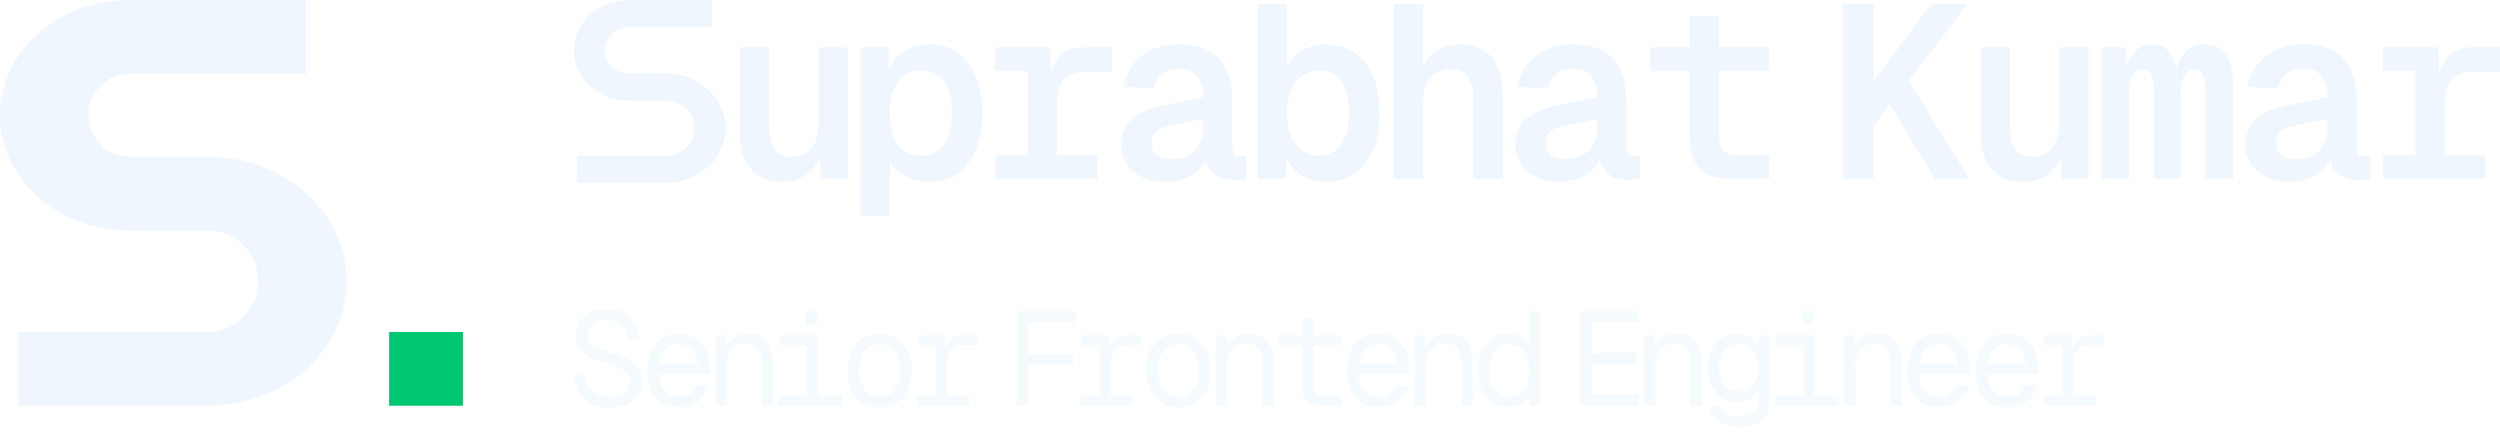
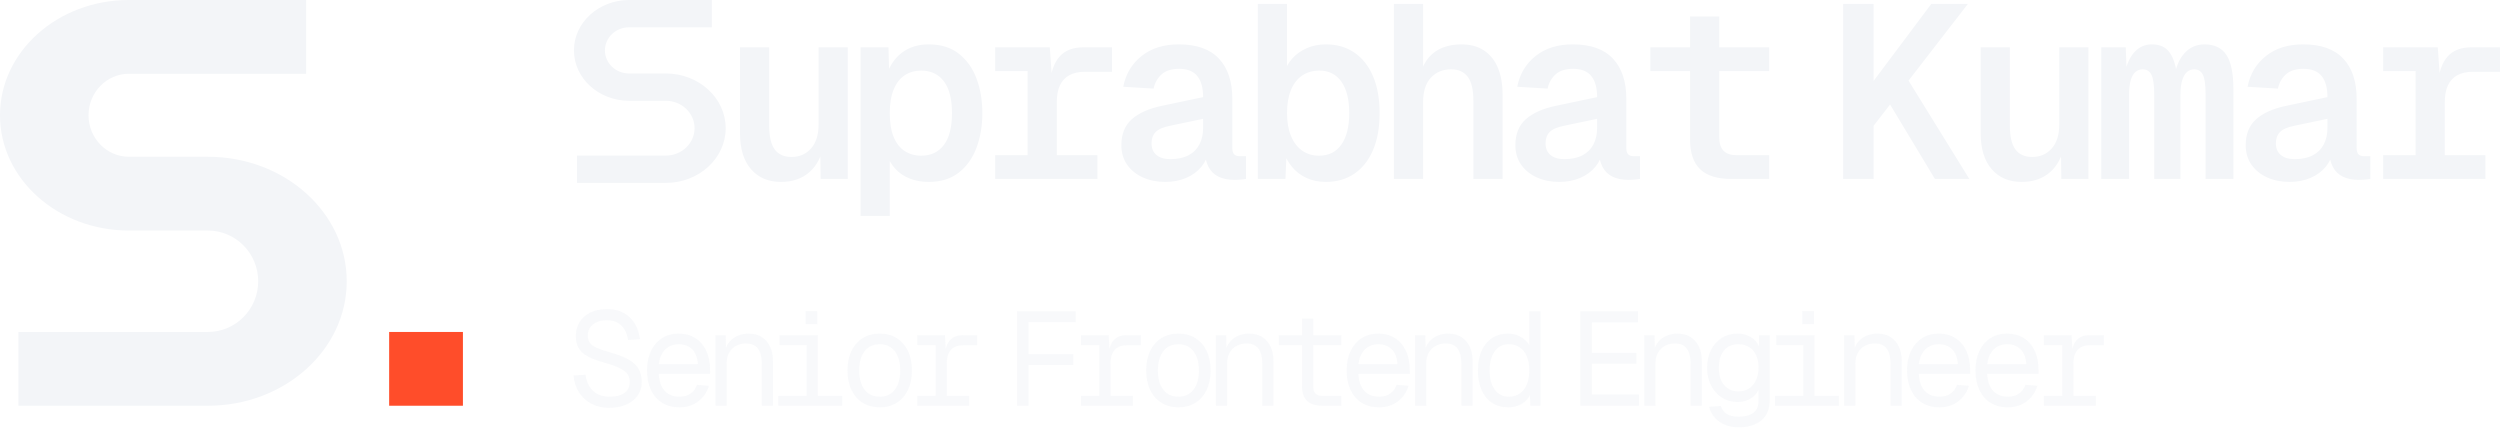
<svg xmlns="http://www.w3.org/2000/svg" viewBox="0 0 1014.2 178.6" role="img" aria-label="Suprabhat Kumar">
-   <style>.f{fill:#eff6fd}.d{fill:#00c872}.s{fill-opacity:.62}</style>
+   <style>.f{fill:#f3f5f8}.d{fill:#ff4d2a}.s{fill-opacity:.62}</style>
  <path class="f" d="M124.198 0H52.298A52.298 46.761 0 0 0 52.298 93.523H84.32A20.425 20.575 0 0 1 84.32 134.673H7.482V164.6H84.32A56.338 50.502 0 0 0 84.32 63.595H52.298A16.385 16.834 0 0 1 52.298 29.927H124.198Z" />
  <rect class="d" x="157.87" y="134.67" width="29.93" height="29.93" />
  <g transform="translate(232.68 0)">
    <path class="f" d="M56.106 0H22.407A22.407 20.444 0 0 0 22.407 40.887H37.416A11.677 11.116 0 0 1 37.416 63.119H1.403V74.2H37.416A24.301 22.197 0 0 0 37.416 29.806H22.407A9.783 9.363 0 0 1 22.407 11.081H56.106ZM84.14 73.8Q76.48 73.8 72 68.65Q67.52 63.5 67.52 53.98V19.2H79.36V50.92Q79.36 57.62 81.63 60.65Q83.9 63.68 88.44 63.68Q93.24 63.68 96.32 60.25Q99.4 56.82 99.4 50.48V19.2H111.24V72.6H100.24L100.04 57.94L101.54 58.44Q100.26 65.78 95.74 69.79Q91.22 73.8 84.14 73.8ZM116.44 87.6V19.2H127.76L128.08 31.44L126.84 30.84Q128.88 24.6 133.31 21.3Q137.74 18 144.08 18Q151.46 18 156.29 21.78Q161.12 25.56 163.48 31.88Q165.84 38.2 165.84 45.9Q165.84 53.56 163.48 59.9Q161.12 66.24 156.29 70.02Q151.46 73.8 144.08 73.8Q139.9 73.8 136.45 72.46Q133 71.12 130.59 68.54Q128.18 65.96 126.92 62.2L128.28 60.84V87.6ZM141.04 63.16Q146.94 63.16 150.23 58.82Q153.52 54.48 153.52 45.9Q153.52 37.32 150.23 32.98Q146.94 28.64 141.04 28.64Q137.24 28.64 134.37 30.52Q131.5 32.4 129.89 36.24Q128.28 40.08 128.28 45.9Q128.28 51.72 129.86 55.56Q131.44 59.4 134.34 61.28Q137.24 63.16 141.04 63.16ZM171.04 72.6V62.96H189.42L184.2 68.12V23.62L189.42 28.84H171.04V19.2H193.2L194.28 34.68L193.24 33.84Q193.92 26.58 197.22 22.89Q200.52 19.2 206.78 19.2H218.44V29.12H207.48Q203.66 29.12 201.13 30.51Q198.6 31.9 197.32 34.61Q196.04 37.32 196.04 41.4V68.12L190.88 62.96H212.52V72.6ZM240 73.8Q235.04 73.8 231 72Q226.96 70.2 224.6 66.85Q222.24 63.5 222.24 58.92Q222.24 52.12 226.49 48.35Q230.74 44.58 238.72 42.92L255.4 39.4Q255.4 33.76 253.03 30.84Q250.66 27.92 245.68 27.92Q241.14 27.92 238.64 30.09Q236.14 32.26 235.3 35.94L223 35.2Q224.5 27.46 230.43 22.73Q236.36 18 245.52 18Q256.44 18 261.84 23.81Q267.24 29.62 267.24 40V59.92Q267.24 61.88 268 62.62Q268.76 63.36 270.2 63.36H272.8V72.6Q272.2 72.7 270.84 72.83Q269.48 72.96 268.08 72.96Q264.28 72.96 261.63 71.66Q258.98 70.36 257.6 67.73Q256.22 65.1 256.08 61.24H257.6Q257.06 64.8 254.69 67.67Q252.32 70.54 248.54 72.17Q244.76 73.8 240 73.8ZM242.12 64.56Q246.44 64.56 249.4 63.03Q252.36 61.5 253.88 58.63Q255.4 55.76 255.4 51.84V48.2L242.08 51Q237.84 51.84 236.16 53.55Q234.48 55.26 234.48 58.2Q234.48 61.18 236.47 62.87Q238.46 64.56 242.12 64.56ZM305.22 73.8Q300.74 73.8 297.26 72.16Q293.78 70.52 291.42 67.65Q289.06 64.78 287.92 61.14L289.38 59.12L288.8 72.6H277.6V1.6H289.44V31.88L288.34 29.66Q289.16 26.48 291.47 23.84Q293.78 21.2 297.32 19.6Q300.86 18 305.22 18Q311.86 18 316.76 21.34Q321.66 24.68 324.33 30.92Q327 37.16 327 45.9Q327 54.64 324.33 60.88Q321.66 67.12 316.76 70.46Q311.86 73.8 305.22 73.8ZM302.44 63.16Q308.34 63.16 311.51 58.62Q314.68 54.08 314.68 45.9Q314.68 37.66 311.51 33.15Q308.34 28.64 302.56 28.64Q298.54 28.64 295.58 30.65Q292.62 32.66 291.03 36.52Q289.44 40.38 289.44 45.9Q289.44 51.3 291.05 55.17Q292.66 59.04 295.57 61.1Q298.48 63.16 302.44 63.16ZM332.8 72.6V1.6H344.64V30.74L343.56 30.02Q344.72 25.82 347.06 23.18Q349.4 20.54 352.74 19.27Q356.08 18 360.1 18Q365.68 18 369.41 20.51Q373.14 23.02 375.01 27.57Q376.88 32.12 376.88 38.18V72.6H365.04V40.86Q365.04 34.12 362.73 31.12Q360.42 28.12 356.02 28.12Q350.98 28.12 347.81 31.5Q344.64 34.88 344.64 41.48V72.6ZM399.84 73.8Q394.88 73.8 390.84 72Q386.8 70.2 384.44 66.85Q382.08 63.5 382.08 58.92Q382.08 52.12 386.33 48.35Q390.58 44.58 398.56 42.92L415.24 39.4Q415.24 33.76 412.87 30.84Q410.5 27.92 405.52 27.92Q400.98 27.92 398.48 30.09Q395.98 32.26 395.14 35.94L382.84 35.2Q384.34 27.46 390.27 22.73Q396.2 18 405.36 18Q416.28 18 421.68 23.81Q427.08 29.62 427.08 40V59.92Q427.08 61.88 427.84 62.62Q428.6 63.36 430.04 63.36H432.64V72.6Q432.04 72.7 430.68 72.83Q429.32 72.96 427.92 72.96Q424.12 72.96 421.47 71.66Q418.82 70.36 417.44 67.73Q416.06 65.1 415.92 61.24H417.44Q416.9 64.8 414.53 67.67Q412.16 70.54 408.38 72.17Q404.6 73.8 399.84 73.8ZM401.96 64.56Q406.28 64.56 409.24 63.03Q412.2 61.5 413.72 58.63Q415.24 55.76 415.24 51.84V48.2L401.92 51Q397.68 51.84 396 53.55Q394.32 55.26 394.32 58.2Q394.32 61.18 396.31 62.87Q398.3 64.56 401.96 64.56ZM469.72 72.6Q461.14 72.6 457.04 68.66Q452.94 64.72 452.94 56.56V6.68H464.78V55.68Q464.78 59.38 466.54 61.17Q468.3 62.96 471.88 62.96H485.04V72.6ZM436.84 28.84V19.2H485.04V28.84ZM526.4 52.32V34.16L550.8 1.6H565.64ZM515.04 72.6V1.6H527.4V72.6ZM552.28 72.6 531.8 38.6 540.2 30.48 566.24 72.6ZM587.46 73.8Q579.8 73.8 575.32 68.65Q570.84 63.5 570.84 53.98V19.2H582.68V50.92Q582.68 57.62 584.95 60.65Q587.22 63.68 591.76 63.68Q596.56 63.68 599.64 60.25Q602.72 56.82 602.72 50.48V19.2H614.56V72.6H603.56L603.36 57.94L604.86 58.44Q603.58 65.78 599.06 69.79Q594.54 73.8 587.46 73.8ZM619.76 72.6V19.2H629.7L630.12 31.36L629 31.08Q630.14 24.7 633.03 21.35Q635.92 18 640.32 18Q645.18 18 647.55 21.38Q649.92 24.76 650.64 31.56H649.32Q650.34 25 653.59 21.5Q656.84 18 661.64 18Q667.72 18 670.54 22.3Q673.36 26.6 673.36 36.04V72.6H662.08V38.28Q662.08 32.42 660.96 30.27Q659.84 28.12 657.44 28.12Q655.82 28.12 654.58 29.17Q653.34 30.22 652.61 32.5Q651.88 34.78 651.88 38.4V72.6H641.24V38.28Q641.24 32.68 640.15 30.4Q639.06 28.12 636.56 28.12Q634.9 28.12 633.66 29.17Q632.42 30.22 631.73 32.5Q631.04 34.78 631.04 38.4V72.6ZM696.12 73.8Q691.16 73.8 687.12 72Q683.08 70.2 680.72 66.85Q678.36 63.5 678.36 58.92Q678.36 52.12 682.61 48.35Q686.86 44.58 694.84 42.92L711.52 39.4Q711.52 33.76 709.15 30.84Q706.78 27.92 701.8 27.92Q697.26 27.92 694.76 30.09Q692.26 32.26 691.42 35.94L679.12 35.2Q680.62 27.46 686.55 22.73Q692.48 18 701.64 18Q712.56 18 717.96 23.81Q723.36 29.62 723.36 40V59.92Q723.36 61.88 724.12 62.62Q724.88 63.36 726.32 63.36H728.92V72.6Q728.32 72.7 726.96 72.83Q725.6 72.96 724.2 72.96Q720.4 72.96 717.75 71.66Q715.1 70.36 713.72 67.73Q712.34 65.1 712.2 61.24H713.72Q713.18 64.8 710.81 67.67Q708.44 70.54 704.66 72.17Q700.88 73.8 696.12 73.8ZM698.24 64.56Q702.56 64.56 705.52 63.03Q708.48 61.5 710 58.63Q711.52 55.76 711.52 51.84V48.2L698.2 51Q693.96 51.84 692.28 53.55Q690.6 55.26 690.6 58.2Q690.6 61.18 692.59 62.87Q694.58 64.56 698.24 64.56ZM734.12 72.6V62.96H752.5L747.28 68.12V23.62L752.5 28.84H734.12V19.2H756.28L757.36 34.68L756.32 33.84Q757 26.58 760.3 22.89Q763.6 19.2 769.86 19.2H781.52V29.12H770.56Q766.74 29.12 764.21 30.51Q761.68 31.9 760.4 34.61Q759.12 37.32 759.12 41.4V68.12L753.96 62.96H775.6V72.6Z" />
    <path class="f s" d="M14.42 165.46Q10.37 165.46 7.24 163.79Q4.1 162.12 2.21 159.17Q0.32 156.23 0 152.34L4.86 152.02Q5.24 154.88 6.51 156.88Q7.78 158.88 9.8 159.9Q11.83 160.93 14.53 160.93Q17.23 160.93 19.06 160.25Q20.9 159.58 21.84 158.25Q22.79 156.93 22.79 155.04Q22.79 153.21 21.95 151.88Q21.11 150.56 18.82 149.4Q16.52 148.24 12.04 147Q8.05 145.86 5.59 144.49Q3.13 143.11 2.03 141.14Q0.92 139.17 0.92 136.3Q0.92 133.06 2.46 130.61Q4 128.15 6.86 126.77Q9.72 125.4 13.66 125.4Q17.6 125.4 20.41 126.99Q23.22 128.58 24.87 131.34Q26.51 134.09 26.95 137.6L22.09 137.92Q21.76 135.6 20.74 133.79Q19.71 131.98 17.93 130.96Q16.15 129.93 13.55 129.93Q9.99 129.93 7.88 131.63Q5.78 133.33 5.78 136.09Q5.78 137.87 6.56 139.03Q7.34 140.19 9.34 141.08Q11.34 141.97 14.96 143Q19.66 144.3 22.44 145.92Q25.22 147.54 26.43 149.75Q27.65 151.96 27.65 155.15Q27.65 158.17 25.97 160.52Q24.3 162.87 21.33 164.17Q18.36 165.46 14.42 165.46ZM42.93 165.25Q38.88 165.25 35.94 163.41Q32.99 161.58 31.4 158.2Q29.81 154.83 29.81 150.29Q29.81 145.75 31.4 142.41Q32.99 139.06 35.88 137.19Q38.77 135.33 42.71 135.33Q46.44 135.33 49.3 137.09Q52.16 138.84 53.78 142.19Q55.4 145.54 55.4 150.34V151.69H34.56Q34.83 156.28 37.02 158.61Q39.2 160.93 42.93 160.93Q45.74 160.93 47.55 159.6Q49.36 158.28 50.06 156.12L54.92 156.5Q53.78 160.33 50.62 162.79Q47.47 165.25 42.93 165.25ZM34.56 147.7H50.44Q50.11 143.54 48.01 141.6Q45.9 139.65 42.71 139.65Q39.42 139.65 37.29 141.68Q35.15 143.7 34.56 147.7ZM57.56 164.6V135.98H61.72L61.88 143.27L61.34 142.78Q61.88 140.25 63.31 138.6Q64.75 136.95 66.74 136.14Q68.74 135.33 70.96 135.33Q74.25 135.33 76.44 136.79Q78.62 138.25 79.76 140.7Q80.89 143.16 80.89 146.19V164.6H76.36V147.48Q76.36 143.49 74.79 141.41Q73.22 139.33 69.98 139.33Q67.77 139.33 65.99 140.27Q64.21 141.22 63.15 143.03Q62.1 144.84 62.1 147.48V164.6ZM83.05 164.6V160.6H94.55V137.76L96.77 139.98H83.59V135.98H99.09V160.6H108.97V164.6H99.09H94.55ZM94.12 131.5V126.21H98.87V131.5ZM124.2 165.25Q120.26 165.25 117.31 163.41Q114.37 161.58 112.75 158.2Q111.13 154.83 111.13 150.29Q111.13 145.7 112.75 142.35Q114.37 139 117.31 137.17Q120.26 135.33 124.2 135.33Q128.14 135.33 131.08 137.17Q134.03 139 135.65 142.35Q137.27 145.7 137.27 150.29Q137.27 154.83 135.65 158.2Q134.03 161.58 131.08 163.41Q128.14 165.25 124.2 165.25ZM124.2 160.93Q128.14 160.93 130.33 158.09Q132.52 155.26 132.52 150.29Q132.52 145.32 130.33 142.49Q128.14 139.65 124.2 139.65Q120.26 139.65 118.07 142.49Q115.88 145.32 115.88 150.29Q115.88 155.26 118.07 158.09Q120.26 160.93 124.2 160.93ZM139.43 164.6V160.6H149.09L146.88 162.76V137.76L149.09 139.98H139.43V135.98H150.66L151.09 143.65L150.66 143.32Q151.09 139.6 152.93 137.79Q154.76 135.98 157.84 135.98H163.73V140.08H157.9Q155.79 140.08 154.36 140.92Q152.93 141.76 152.17 143.35Q151.42 144.94 151.42 147.32V162.76L149.26 160.6H160.49V164.6ZM179.93 164.6V126.26H203.69V130.69H182.41L184.57 128.47V143.65H202.72V148.08H184.57V164.6ZM205.85 164.6V160.6H215.51L213.3 162.76V137.76L215.51 139.98H205.85V135.98H217.08L217.51 143.65L217.08 143.32Q217.51 139.6 219.35 137.79Q221.18 135.98 224.26 135.98H230.15V140.08H224.32Q222.21 140.08 220.78 140.92Q219.35 141.76 218.59 143.35Q217.84 144.94 217.84 147.32V162.76L215.68 160.6H226.91V164.6ZM245.38 165.25Q241.43 165.25 238.49 163.41Q235.55 161.58 233.93 158.2Q232.31 154.83 232.31 150.29Q232.31 145.7 233.93 142.35Q235.55 139 238.49 137.17Q241.43 135.33 245.38 135.33Q249.32 135.33 252.26 137.17Q255.2 139 256.82 142.35Q258.44 145.7 258.44 150.29Q258.44 154.83 256.82 158.2Q255.2 161.58 252.26 163.41Q249.32 165.25 245.38 165.25ZM245.38 160.93Q249.32 160.93 251.5 158.09Q253.69 155.26 253.69 150.29Q253.69 145.32 251.5 142.49Q249.32 139.65 245.38 139.65Q241.43 139.65 239.25 142.49Q237.06 145.32 237.06 150.29Q237.06 155.26 239.25 158.09Q241.43 160.93 245.38 160.93ZM260.6 164.6V135.98H264.76L264.92 143.27L264.38 142.78Q264.92 140.25 266.35 138.6Q267.79 136.95 269.78 136.14Q271.78 135.33 274 135.33Q277.29 135.33 279.48 136.79Q281.66 138.25 282.8 140.7Q283.93 143.16 283.93 146.19V164.6H279.4V147.48Q279.4 143.49 277.83 141.41Q276.26 139.33 273.02 139.33Q270.81 139.33 269.03 140.27Q267.25 141.22 266.19 143.03Q265.14 144.84 265.14 147.48V164.6ZM303.8 164.6Q299.65 164.6 297.59 162.66Q295.54 160.71 295.54 156.72V129.28H300.08V156.72Q300.08 158.71 301 159.66Q301.91 160.6 303.8 160.6H311.47V164.6ZM286.09 139.98V135.98H311.47V139.98ZM326.75 165.25Q322.7 165.25 319.76 163.41Q316.82 161.58 315.22 158.2Q313.63 154.83 313.63 150.29Q313.63 145.75 315.22 142.41Q316.82 139.06 319.71 137.19Q322.6 135.33 326.54 135.33Q330.26 135.33 333.13 137.09Q335.99 138.84 337.61 142.19Q339.23 145.54 339.23 150.34V151.69H318.38Q318.65 156.28 320.84 158.61Q323.03 160.93 326.75 160.93Q329.56 160.93 331.37 159.6Q333.18 158.28 333.88 156.12L338.74 156.5Q337.61 160.33 334.45 162.79Q331.29 165.25 326.75 165.25ZM318.38 147.7H334.26Q333.94 143.54 331.83 141.6Q329.72 139.65 326.54 139.65Q323.24 139.65 321.11 141.68Q318.98 143.7 318.38 147.7ZM341.39 164.6V135.98H345.55L345.71 143.27L345.17 142.78Q345.71 140.25 347.14 138.6Q348.57 136.95 350.57 136.14Q352.57 135.33 354.78 135.33Q358.07 135.33 360.26 136.79Q362.45 138.25 363.58 140.7Q364.72 143.16 364.72 146.19V164.6H360.18V147.48Q360.18 143.49 358.61 141.41Q357.05 139.33 353.81 139.33Q351.59 139.33 349.81 140.27Q348.03 141.22 346.98 143.03Q345.92 144.84 345.92 147.48V164.6ZM379.13 165.25Q375.35 165.25 372.6 163.41Q369.85 161.58 368.36 158.23Q366.88 154.88 366.88 150.29Q366.88 145.7 368.36 142.35Q369.85 139 372.6 137.17Q375.35 135.33 379.13 135.33Q381.46 135.33 383.32 136.2Q385.18 137.06 386.45 138.36Q387.72 139.65 388.21 141L387.72 142.14V126.26H392.26V164.6H388.15L387.88 158.12L388.58 158.93Q387.94 160.87 386.56 162.31Q385.18 163.74 383.29 164.49Q381.4 165.25 379.13 165.25ZM379.4 160.93Q382 160.93 383.86 159.63Q385.72 158.34 386.72 155.93Q387.72 153.53 387.72 150.29Q387.72 146.94 386.72 144.57Q385.72 142.19 383.83 140.92Q381.94 139.65 379.3 139.65Q375.79 139.65 373.71 142.49Q371.63 145.32 371.63 150.29Q371.63 155.2 373.71 158.07Q375.79 160.93 379.4 160.93ZM408.46 164.6V126.26H431.78V130.8H413.1V143.16H431.14V147.59H413.1V160.06H432.22V164.6ZM434.38 164.6V135.98H438.53L438.7 143.27L438.16 142.78Q438.7 140.25 440.13 138.6Q441.56 136.95 443.56 136.14Q445.55 135.33 447.77 135.33Q451.06 135.33 453.25 136.79Q455.44 138.25 456.57 140.7Q457.7 143.16 457.7 146.19V164.6H453.17V147.48Q453.17 143.49 451.6 141.41Q450.04 139.33 446.8 139.33Q444.58 139.33 442.8 140.27Q441.02 141.22 439.96 143.03Q438.91 144.84 438.91 147.48V164.6ZM472.66 173.35Q469.58 173.35 467.1 172.32Q464.62 171.3 462.94 169.41Q461.27 167.52 460.67 165.03L465.43 164.71Q466.07 166.71 467.72 167.87Q469.37 169.03 472.66 169.03Q476.55 169.03 478.63 167.46Q480.71 165.9 480.71 162.76V158.12Q479.68 160.39 477.41 161.74Q475.15 163.09 472.34 163.09Q468.72 163.09 465.88 161.31Q463.05 159.52 461.46 156.39Q459.86 153.26 459.86 149.21Q459.86 145.11 461.43 142Q463 138.9 465.78 137.11Q468.56 135.33 472.12 135.33Q475.15 135.33 477.55 136.74Q479.95 138.14 480.92 140.52V135.98H485.24V162.66Q485.24 166 483.73 168.41Q482.22 170.81 479.41 172.08Q476.6 173.35 472.66 173.35ZM472.55 158.77Q476.23 158.77 478.44 156.2Q480.65 153.64 480.71 149.21Q480.76 146.24 479.76 144.11Q478.76 141.97 476.9 140.81Q475.04 139.65 472.55 139.65Q468.77 139.65 466.69 142.22Q464.62 144.78 464.62 149.21Q464.62 153.64 466.75 156.2Q468.88 158.77 472.55 158.77ZM487.4 164.6V160.6H498.91V137.76L501.12 139.98H487.94V135.98H503.44V160.6H513.32V164.6H503.44H498.91ZM498.47 131.5V126.21H503.23V131.5ZM515.48 164.6V135.98H519.64L519.8 143.27L519.26 142.78Q519.8 140.25 521.23 138.6Q522.67 136.95 524.66 136.14Q526.66 135.33 528.88 135.33Q532.17 135.33 534.36 136.79Q536.54 138.25 537.68 140.7Q538.81 143.16 538.81 146.19V164.6H534.28V147.48Q534.28 143.49 532.71 141.41Q531.14 139.33 527.9 139.33Q525.69 139.33 523.91 140.27Q522.13 141.22 521.07 143.03Q520.02 144.84 520.02 147.48V164.6ZM554.09 165.25Q550.04 165.25 547.1 163.41Q544.16 161.58 542.56 158.2Q540.97 154.83 540.97 150.29Q540.97 145.75 542.56 142.41Q544.16 139.06 547.05 137.19Q549.94 135.33 553.88 135.33Q557.6 135.33 560.47 137.09Q563.33 138.84 564.95 142.19Q566.57 145.54 566.57 150.34V151.69H545.72Q545.99 156.28 548.18 158.61Q550.37 160.93 554.09 160.93Q556.9 160.93 558.71 159.6Q560.52 158.28 561.22 156.12L566.08 156.5Q564.95 160.33 561.79 162.79Q558.63 165.25 554.09 165.25ZM545.72 147.7H561.6Q561.28 143.54 559.17 141.6Q557.06 139.65 553.88 139.65Q550.58 139.65 548.45 141.68Q546.32 143.7 545.72 147.7ZM581.85 165.25Q577.8 165.25 574.86 163.41Q571.91 161.58 570.32 158.2Q568.73 154.83 568.73 150.29Q568.73 145.75 570.32 142.41Q571.91 139.06 574.8 137.19Q577.69 135.33 581.63 135.33Q585.36 135.33 588.22 137.09Q591.08 138.84 592.7 142.19Q594.32 145.54 594.32 150.34V151.69H573.48Q573.75 156.28 575.94 158.61Q578.12 160.93 581.85 160.93Q584.66 160.93 586.47 159.6Q588.28 158.28 588.98 156.12L593.84 156.5Q592.7 160.33 589.54 162.79Q586.39 165.25 581.85 165.25ZM573.48 147.7H589.36Q589.03 143.54 586.93 141.6Q584.82 139.65 581.63 139.65Q578.34 139.65 576.21 141.68Q574.07 143.7 573.48 147.7ZM596.48 164.6V160.6H606.15L603.94 162.76V137.76L606.15 139.98H596.48V135.98H607.72L608.15 143.65L607.72 143.32Q608.15 139.6 609.98 137.79Q611.82 135.98 614.9 135.98H620.78V140.08H614.95Q612.85 140.08 611.41 140.92Q609.98 141.76 609.23 143.35Q608.47 144.94 608.47 147.32V162.76L606.31 160.6H617.54V164.6Z" />
  </g>
</svg>
